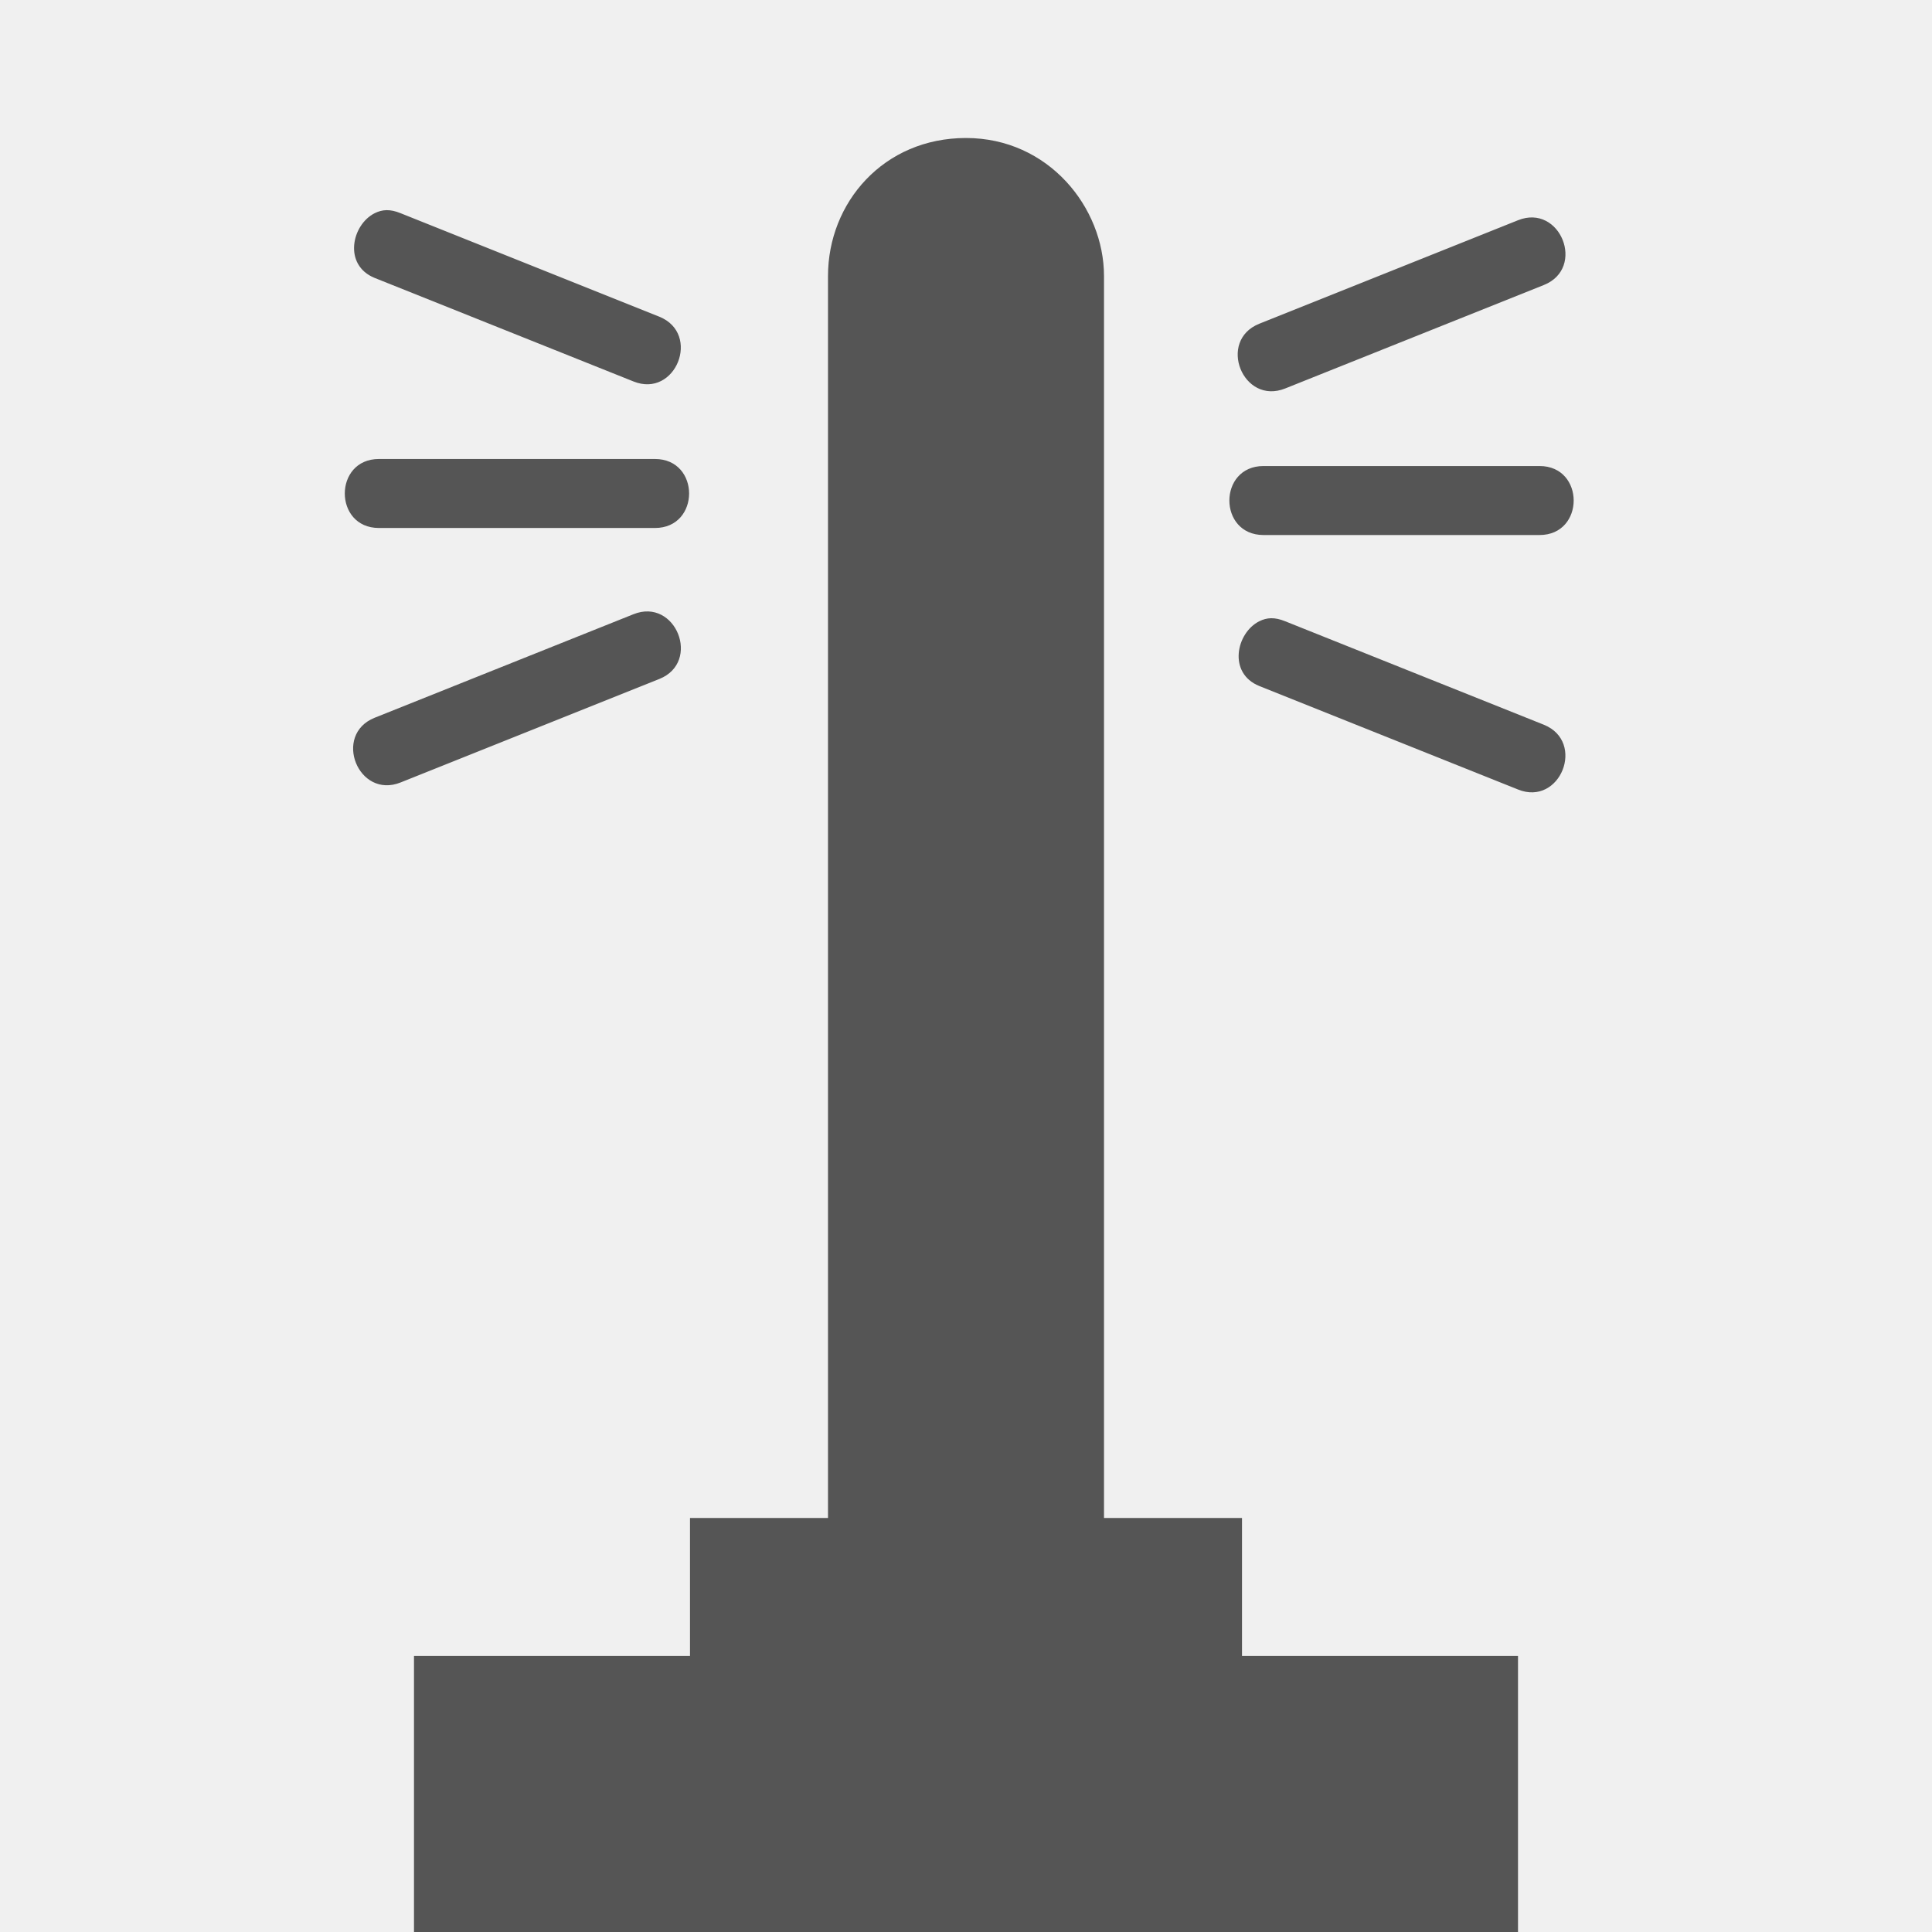
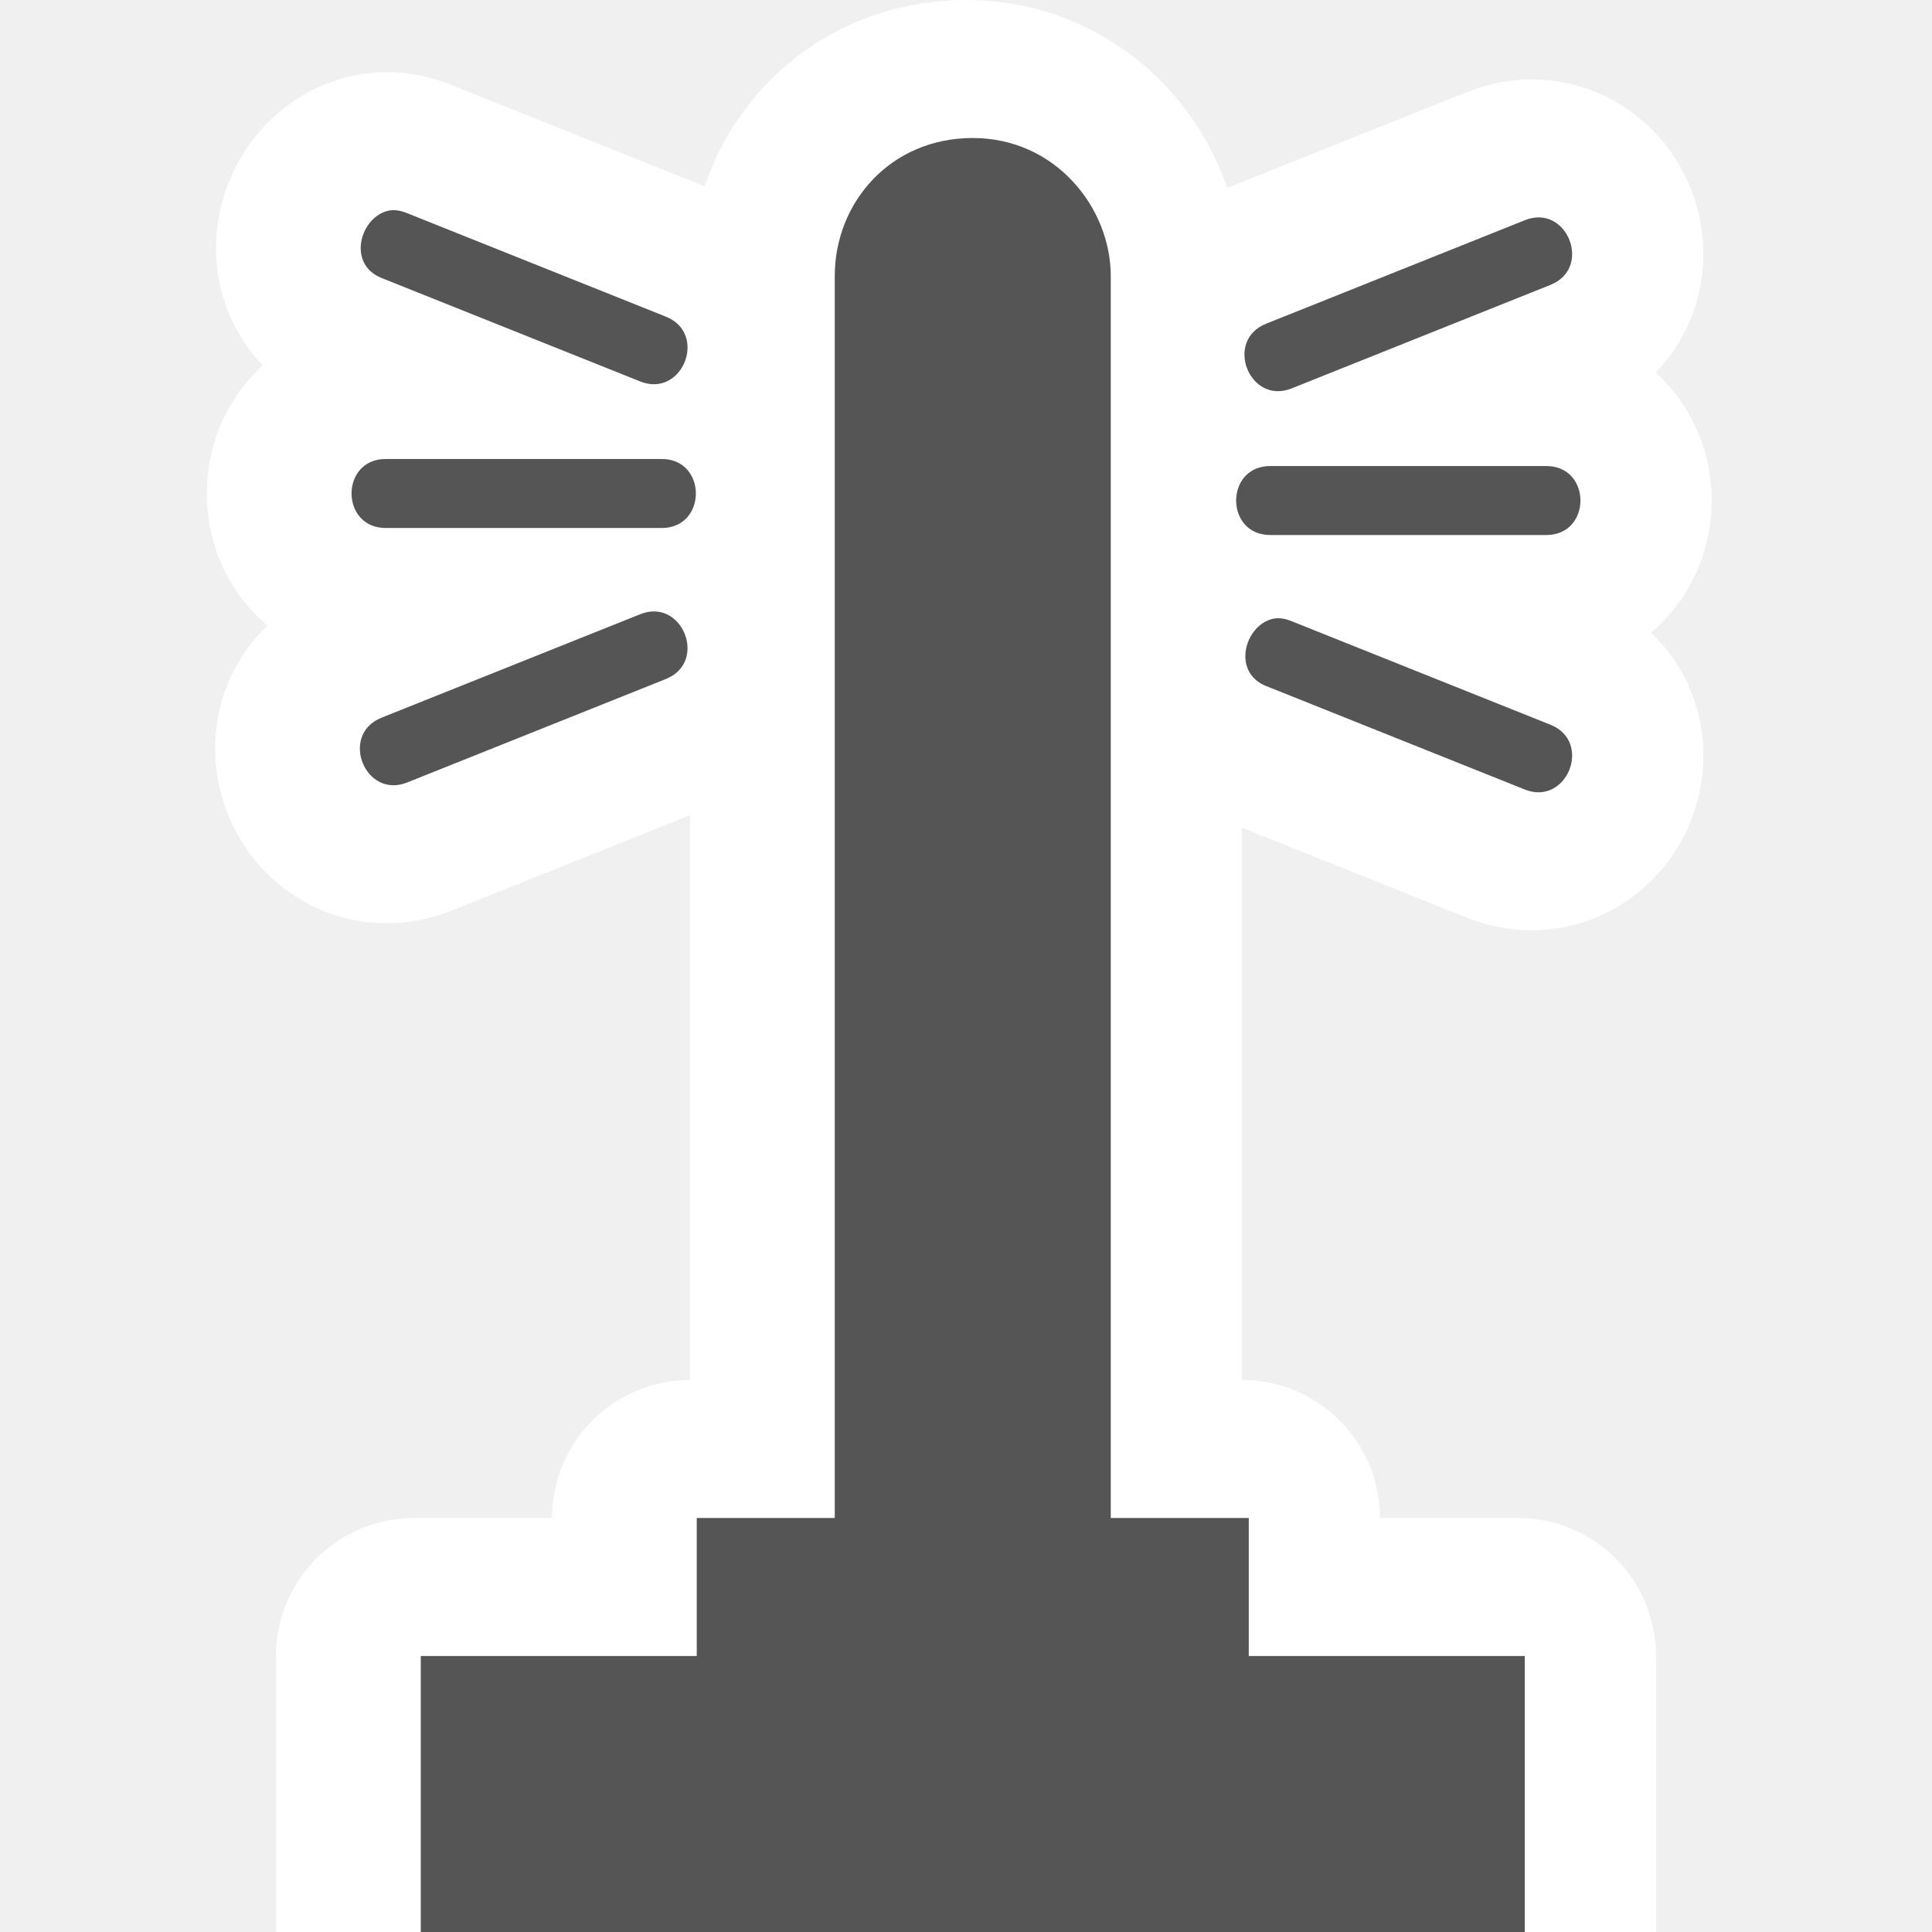
- <svg xmlns="http://www.w3.org/2000/svg" height="14" viewBox="0 0 14 14" width="14">
-   <path d="m0 0h14v14h-14z" fill="none" visibility="hidden" />
-   <path d="m7 1c-.598 0-1 .469-1 1v9h-1v1h-2v2h8v-2h-2v-1h-1v-9c0-.496-.402-1-1-1zm-4.285.545c-.167.084-.229.376 0 .469l1.875.75c.306.124.493-.345.188-.469l-1.875-.75c-.076-.031-.132-.028-.188 0zm8.285.051-1.875.75c-.306.123-.119.592.188.469l1.875-.75c.306-.123.118-.592-.188-.469zm-8.254 1.73c-.33 0-.33.5 0 .5h2c.33 0 .33-.5 0-.5zm6.41.051c-.33 0-.33.5 0 .5h2c.33 0 .33-.5 0-.5zm-4.566 1.074-1.875.75c-.306.123-.119.592.188.469l1.875-.75c.306-.123.118-.592-.188-.469zm4.535.051c-.167.084-.229.376 0 .469l1.875.75c.306.124.493-.345.188-.469l-1.875-.75c-.076-.031-.132-.028-.188 0z" fill="#555" /> /&gt;
+ <svg xmlns="http://www.w3.org/2000/svg" version="1.1" viewBox="0 0 14 14" width="14" height="14">
+   <defs />
+   <g id="Canvas_1" fill-opacity="1" stroke-dasharray="none" stroke="none" stroke-opacity="1" fill="none">
+     <g id="Canvas_1_Layer_1">
+       <g id="Graphic_2" />
+       <g id="Graphic_3">
+         <path d="M 7 1 C 6.402 1 6 1.469 6 2 L 6 11 L 5 11 L 5 12 L 3 12 L 3 14 L 11 14 L 11 12 L 9 12 L 9 11 L 8 11 L 8 2 C 8 1.504 7.598 1 7 1 Z M 2.715 1.545 C 2.548 1.629 2.485 1.921 2.715 2.014 L 4.59 2.764 C 4.896 2.887 5.083 2.418 4.777 2.295 L 2.902 1.545 C 2.826 1.514 2.771 1.517 2.715 1.545 Z M 11 1.596 L 9.125 2.346 C 8.819 2.469 9.006 2.938 9.312 2.814 L 11.188 2.064 C 11.493 1.941 11.306 1.472 11 1.596 Z M 2.746 3.326 C 2.416 3.326 2.416 3.826 2.746 3.826 L 4.746 3.826 C 5.076 3.826 5.076 3.326 4.746 3.326 Z M 9.156 3.377 C 8.827 3.377 8.826 3.877 9.156 3.877 L 11.156 3.877 C 11.486 3.877 11.486 3.377 11.156 3.377 Z M 4.59 4.451 L 2.715 5.201 C 2.409 5.324 2.596 5.793 2.902 5.67 L 4.777 4.92 C 5.083 4.797 4.896 4.328 4.59 4.451 Z M 9.125 4.502 C 8.958 4.586 8.896 4.878 9.125 4.971 L 11 5.721 C 11.306 5.844 11.493 5.375 11.188 5.252 L 9.312 4.502 C 9.236 4.471 9.181 4.474 9.125 4.502 Z" fill="#555" />
+         <path d="M 7 1 C 6.402 1 6 1.469 6 2 L 6 11 L 5 11 L 5 12 L 3 12 L 3 14 L 11 14 L 11 12 L 9 12 L 9 11 L 8 11 L 8 2 C 8 1.504 7.598 1 7 1 Z M 2.715 1.545 C 2.548 1.629 2.485 1.921 2.715 2.014 L 4.59 2.764 C 4.896 2.887 5.083 2.418 4.777 2.295 L 2.902 1.545 C 2.826 1.514 2.771 1.517 2.715 1.545 Z M 11 1.596 L 9.125 2.346 C 8.819 2.469 9.006 2.938 9.312 2.814 L 11.188 2.064 C 11.493 1.941 11.306 1.472 11 1.596 Z M 2.746 3.326 C 2.416 3.326 2.416 3.826 2.746 3.826 L 4.746 3.826 C 5.076 3.826 5.076 3.326 4.746 3.326 Z M 9.156 3.377 C 8.827 3.377 8.826 3.877 9.156 3.877 L 11.156 3.877 C 11.486 3.877 11.486 3.377 11.156 3.377 Z M 4.59 4.451 L 2.715 5.201 C 2.409 5.324 2.596 5.793 2.902 5.67 L 4.777 4.92 C 5.083 4.797 4.896 4.328 4.59 4.451 Z M 9.125 4.502 C 8.958 4.586 8.896 4.878 9.125 4.971 L 11 5.721 C 11.306 5.844 11.493 5.375 11.188 5.252 L 9.312 4.502 C 9.236 4.471 9.181 4.474 9.125 4.502 Z" stroke="white" stroke-linecap="butt" stroke-linejoin="round" stroke-width="2" />
+       </g>
+       <g id="Graphic_5">
+         <path d="M 7.049 1 C 6.451 1 6.049 1.469 6.049 2 L 6.049 11 L 5.049 11 L 5.049 12 L 3.049 12 L 3.049 14 L 11.049 14 L 11.049 12 L 9.049 12 L 9.049 11 L 8.049 11 L 8.049 2 C 8.049 1.504 7.647 1 7.049 1 Z M 2.764 1.545 C 2.596 1.629 2.534 1.921 2.764 2.014 L 4.639 2.764 C 4.945 2.887 5.132 2.418 4.826 2.295 L 2.951 1.545 C 2.875 1.514 2.819 1.517 2.764 1.545 Z M 11.049 1.596 L 9.174 2.346 C 8.868 2.469 9.055 2.938 9.361 2.814 L 11.236 2.064 C 11.542 1.941 11.355 1.472 11.049 1.596 Z M 2.795 3.326 C 2.465 3.326 2.465 3.826 2.795 3.826 L 4.795 3.826 C 5.125 3.826 5.125 3.326 4.795 3.326 Z M 9.205 3.377 C 8.875 3.377 8.875 3.877 9.205 3.877 L 11.205 3.877 C 11.535 3.877 11.535 3.377 11.205 3.377 Z M 4.639 4.451 L 2.764 5.201 C 2.458 5.324 2.645 5.793 2.951 5.67 L 4.826 4.92 C 5.132 4.797 4.944 4.328 4.639 4.451 Z M 9.174 4.502 C 9.007 4.586 8.944 4.878 9.174 4.971 L 11.049 5.721 C 11.355 5.844 11.542 5.375 11.236 5.252 L 9.361 4.502 C 9.285 4.471 9.23 4.474 9.174 4.502 Z" fill="#555" />
+       </g>
+     </g>
+   </g>
</svg>
